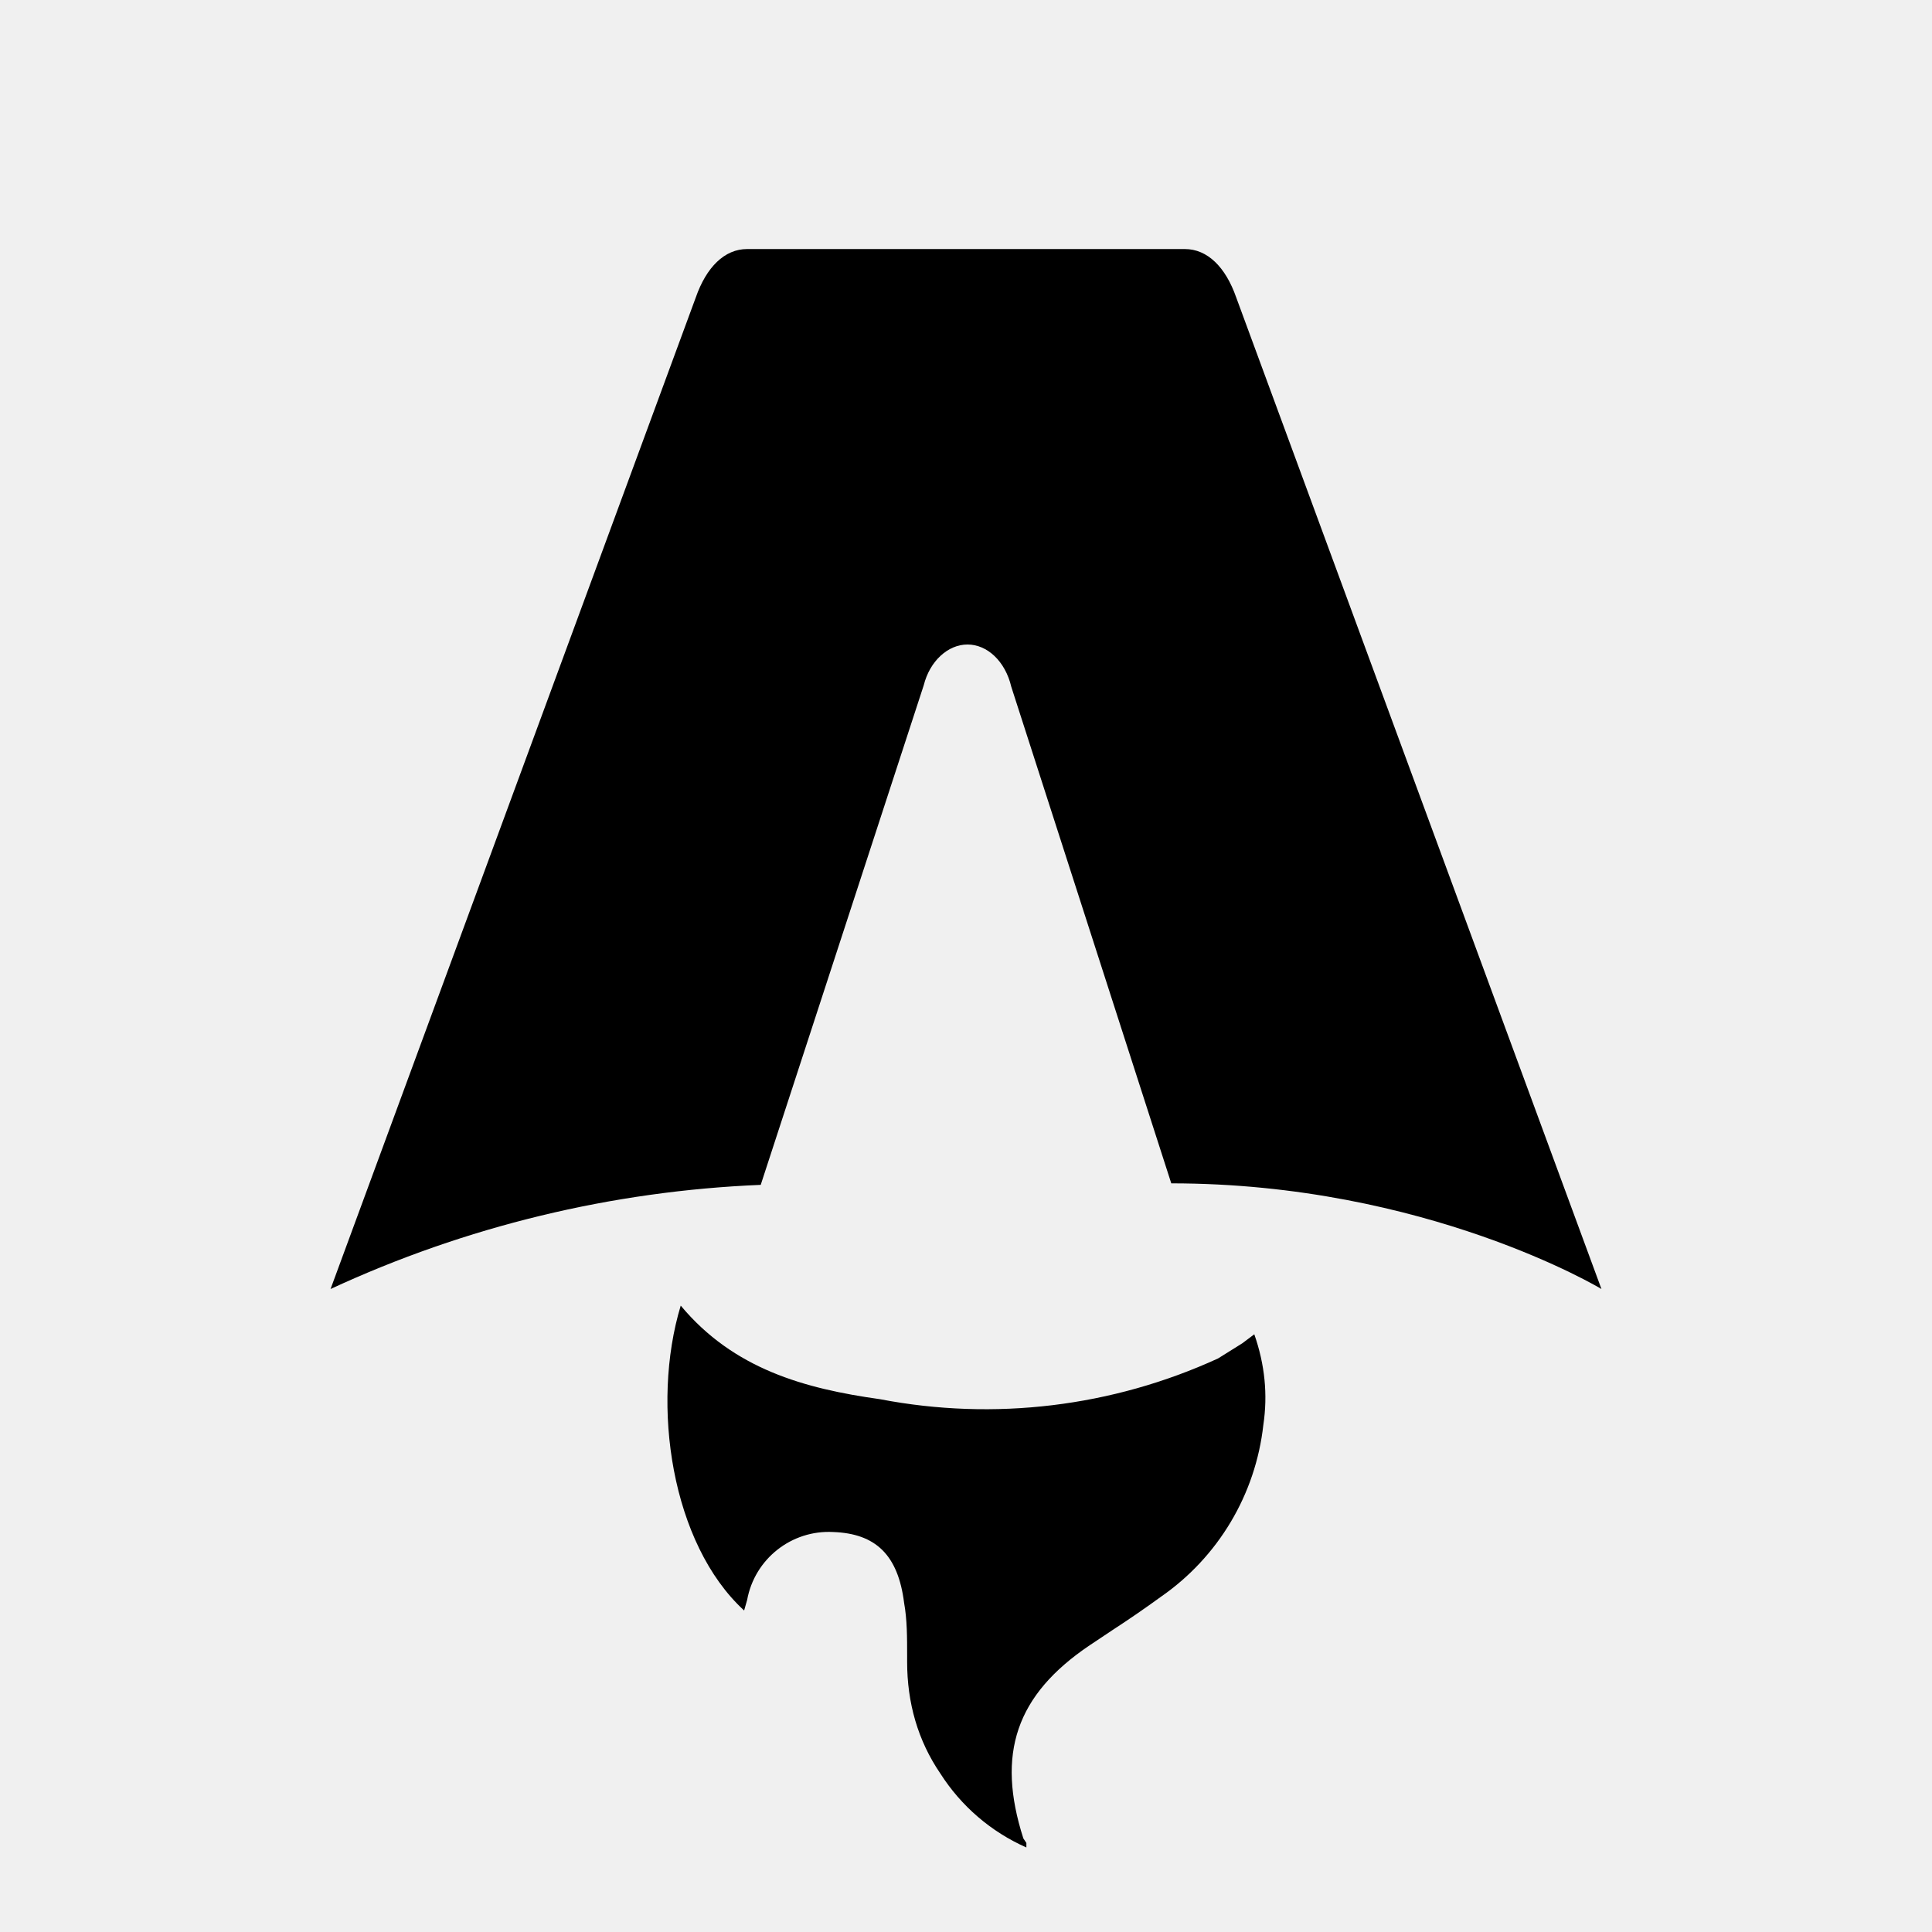
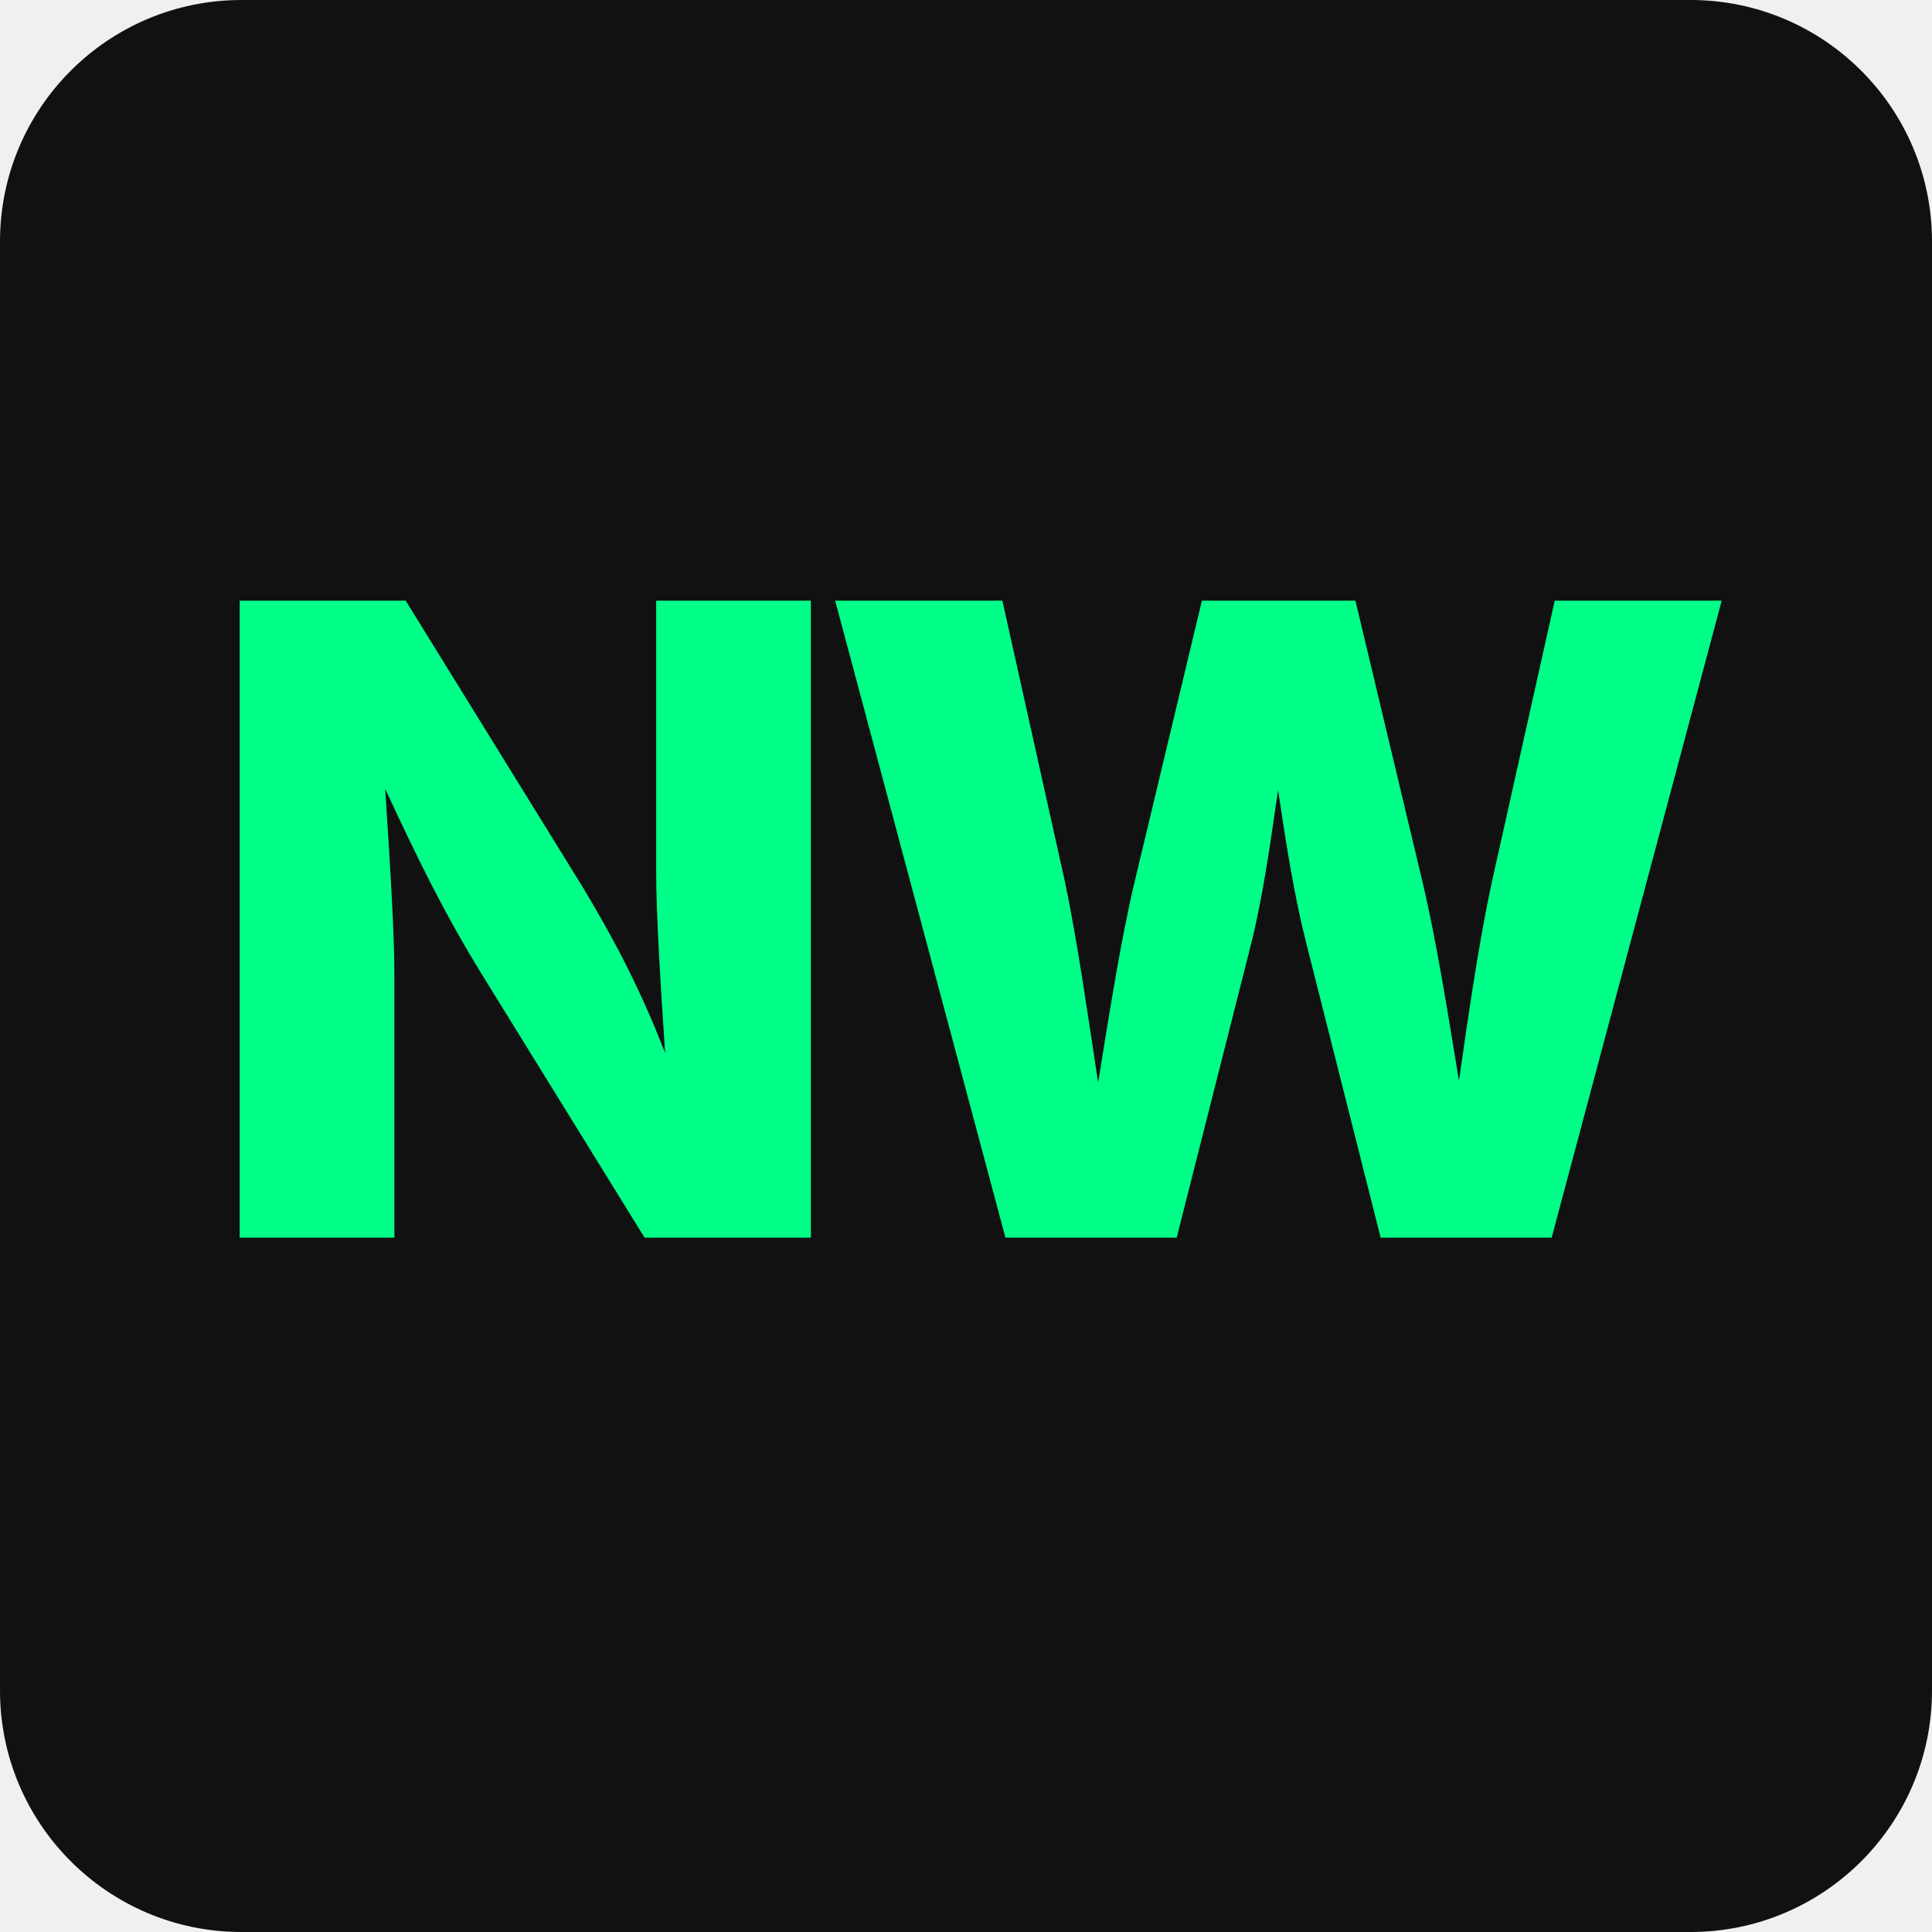
- <svg xmlns="http://www.w3.org/2000/svg" fill="none" viewBox="0 0 128 128">
-   <path d="M50.4 78.5a75.1 75.1 0 0 0-28.5 6.9l24.2-65.7c.7-2 1.9-3.2 3.4-3.2h29c1.5 0 2.7 1.2 3.4 3.2l24.2 65.7s-11.6-7-28.5-7L67 45.5c-.4-1.7-1.6-2.8-2.9-2.8-1.3 0-2.5 1.1-2.9 2.7L50.4 78.5Zm-1.1 28.2Zm-4.2-20.2c-2 6.6-.6 15.8 4.2 20.2a17.5 17.5 0 0 1 .2-.7 5.5 5.5 0 0 1 5.7-4.5c2.8.1 4.3 1.5 4.7 4.7.2 1.1.2 2.3.2 3.5v.4c0 2.7.7 5.2 2.2 7.4a13 13 0 0 0 5.7 4.9v-.3l-.2-.3c-1.8-5.6-.5-9.5 4.4-12.8l1.5-1a73 73 0 0 0 3.2-2.2 16 16 0 0 0 6.8-11.4c.3-2 .1-4-.6-6l-.8.6-1.6 1a37 37 0 0 1-22.4 2.7c-5-.7-9.7-2-13.2-6.2Z" />
-   <style>
-         path { fill: #000; }
-         @media (prefers-color-scheme: dark) {
-             path { fill: #FFF; }
-         }
-     </style>
+ <svg xmlns="http://www.w3.org/2000/svg" viewBox="0 0 128 128">
+   <rect width="128" height="128" rx="16" fill="#111111" />
+   <text x="64" y="82" text-anchor="middle" font-family="system-ui, -apple-system, sans-serif" font-weight="800" font-size="58" fill="#00ff88" letter-spacing="-3">NW</text>
</svg>
